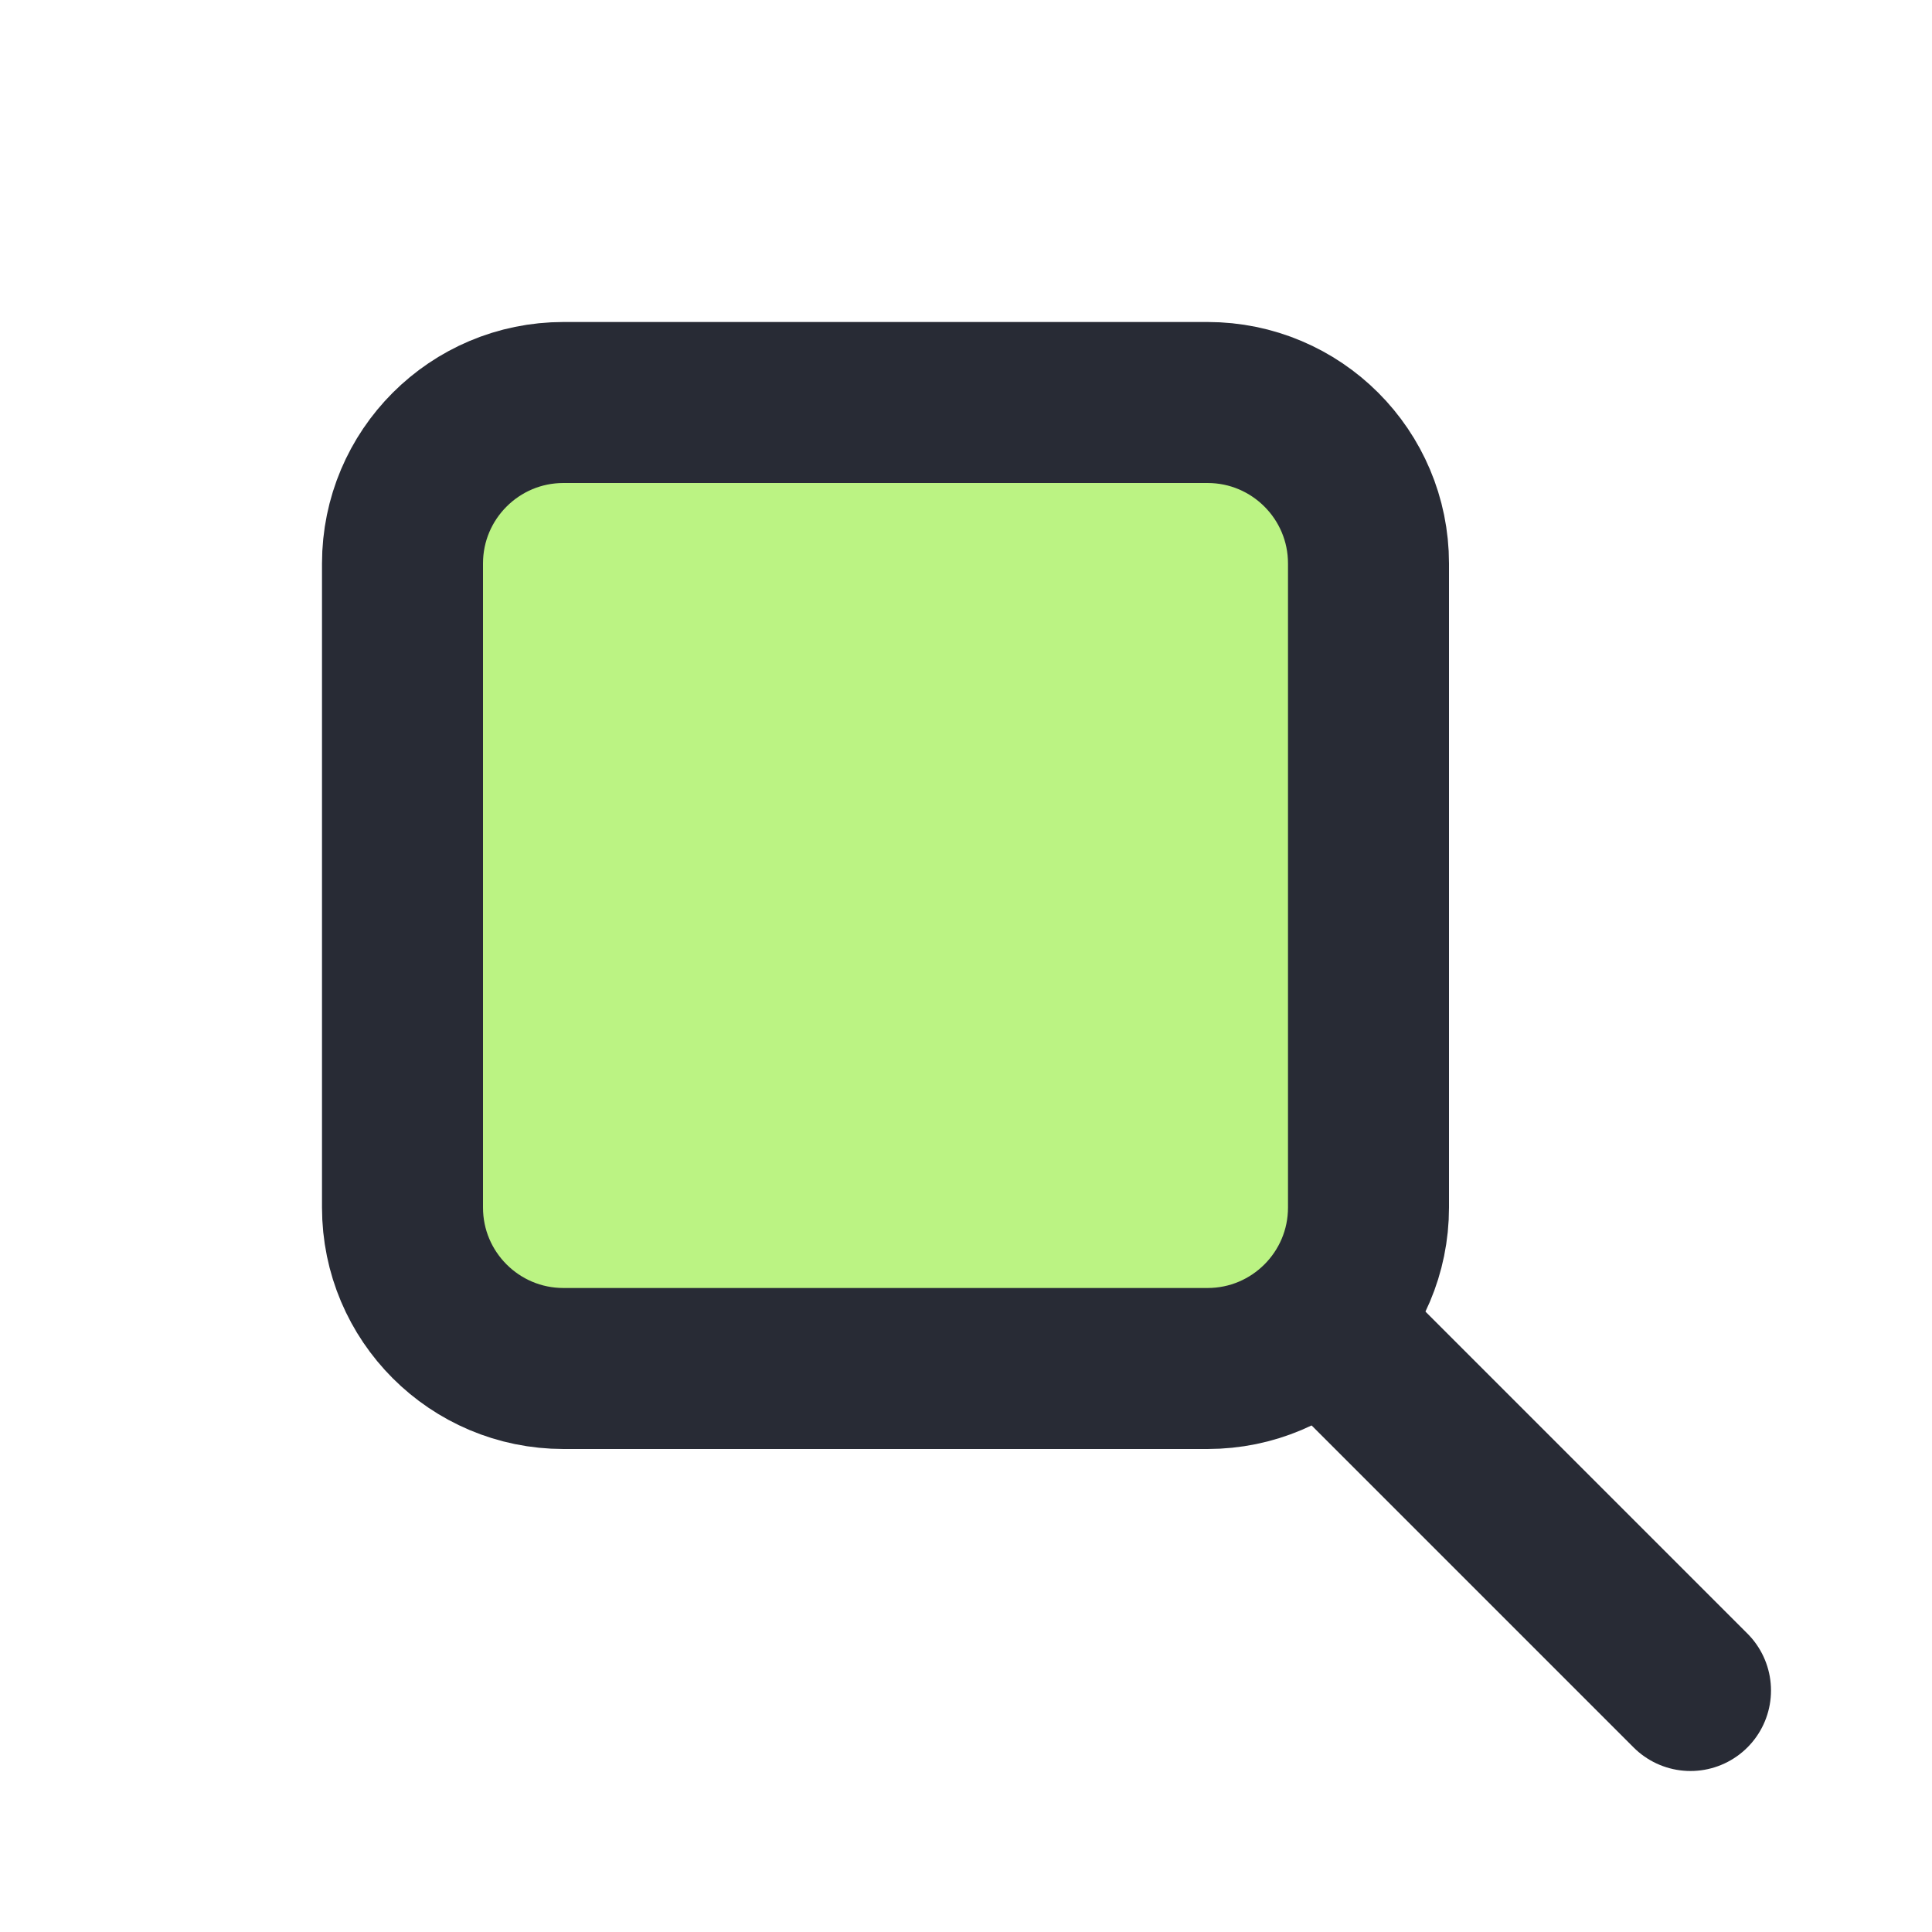
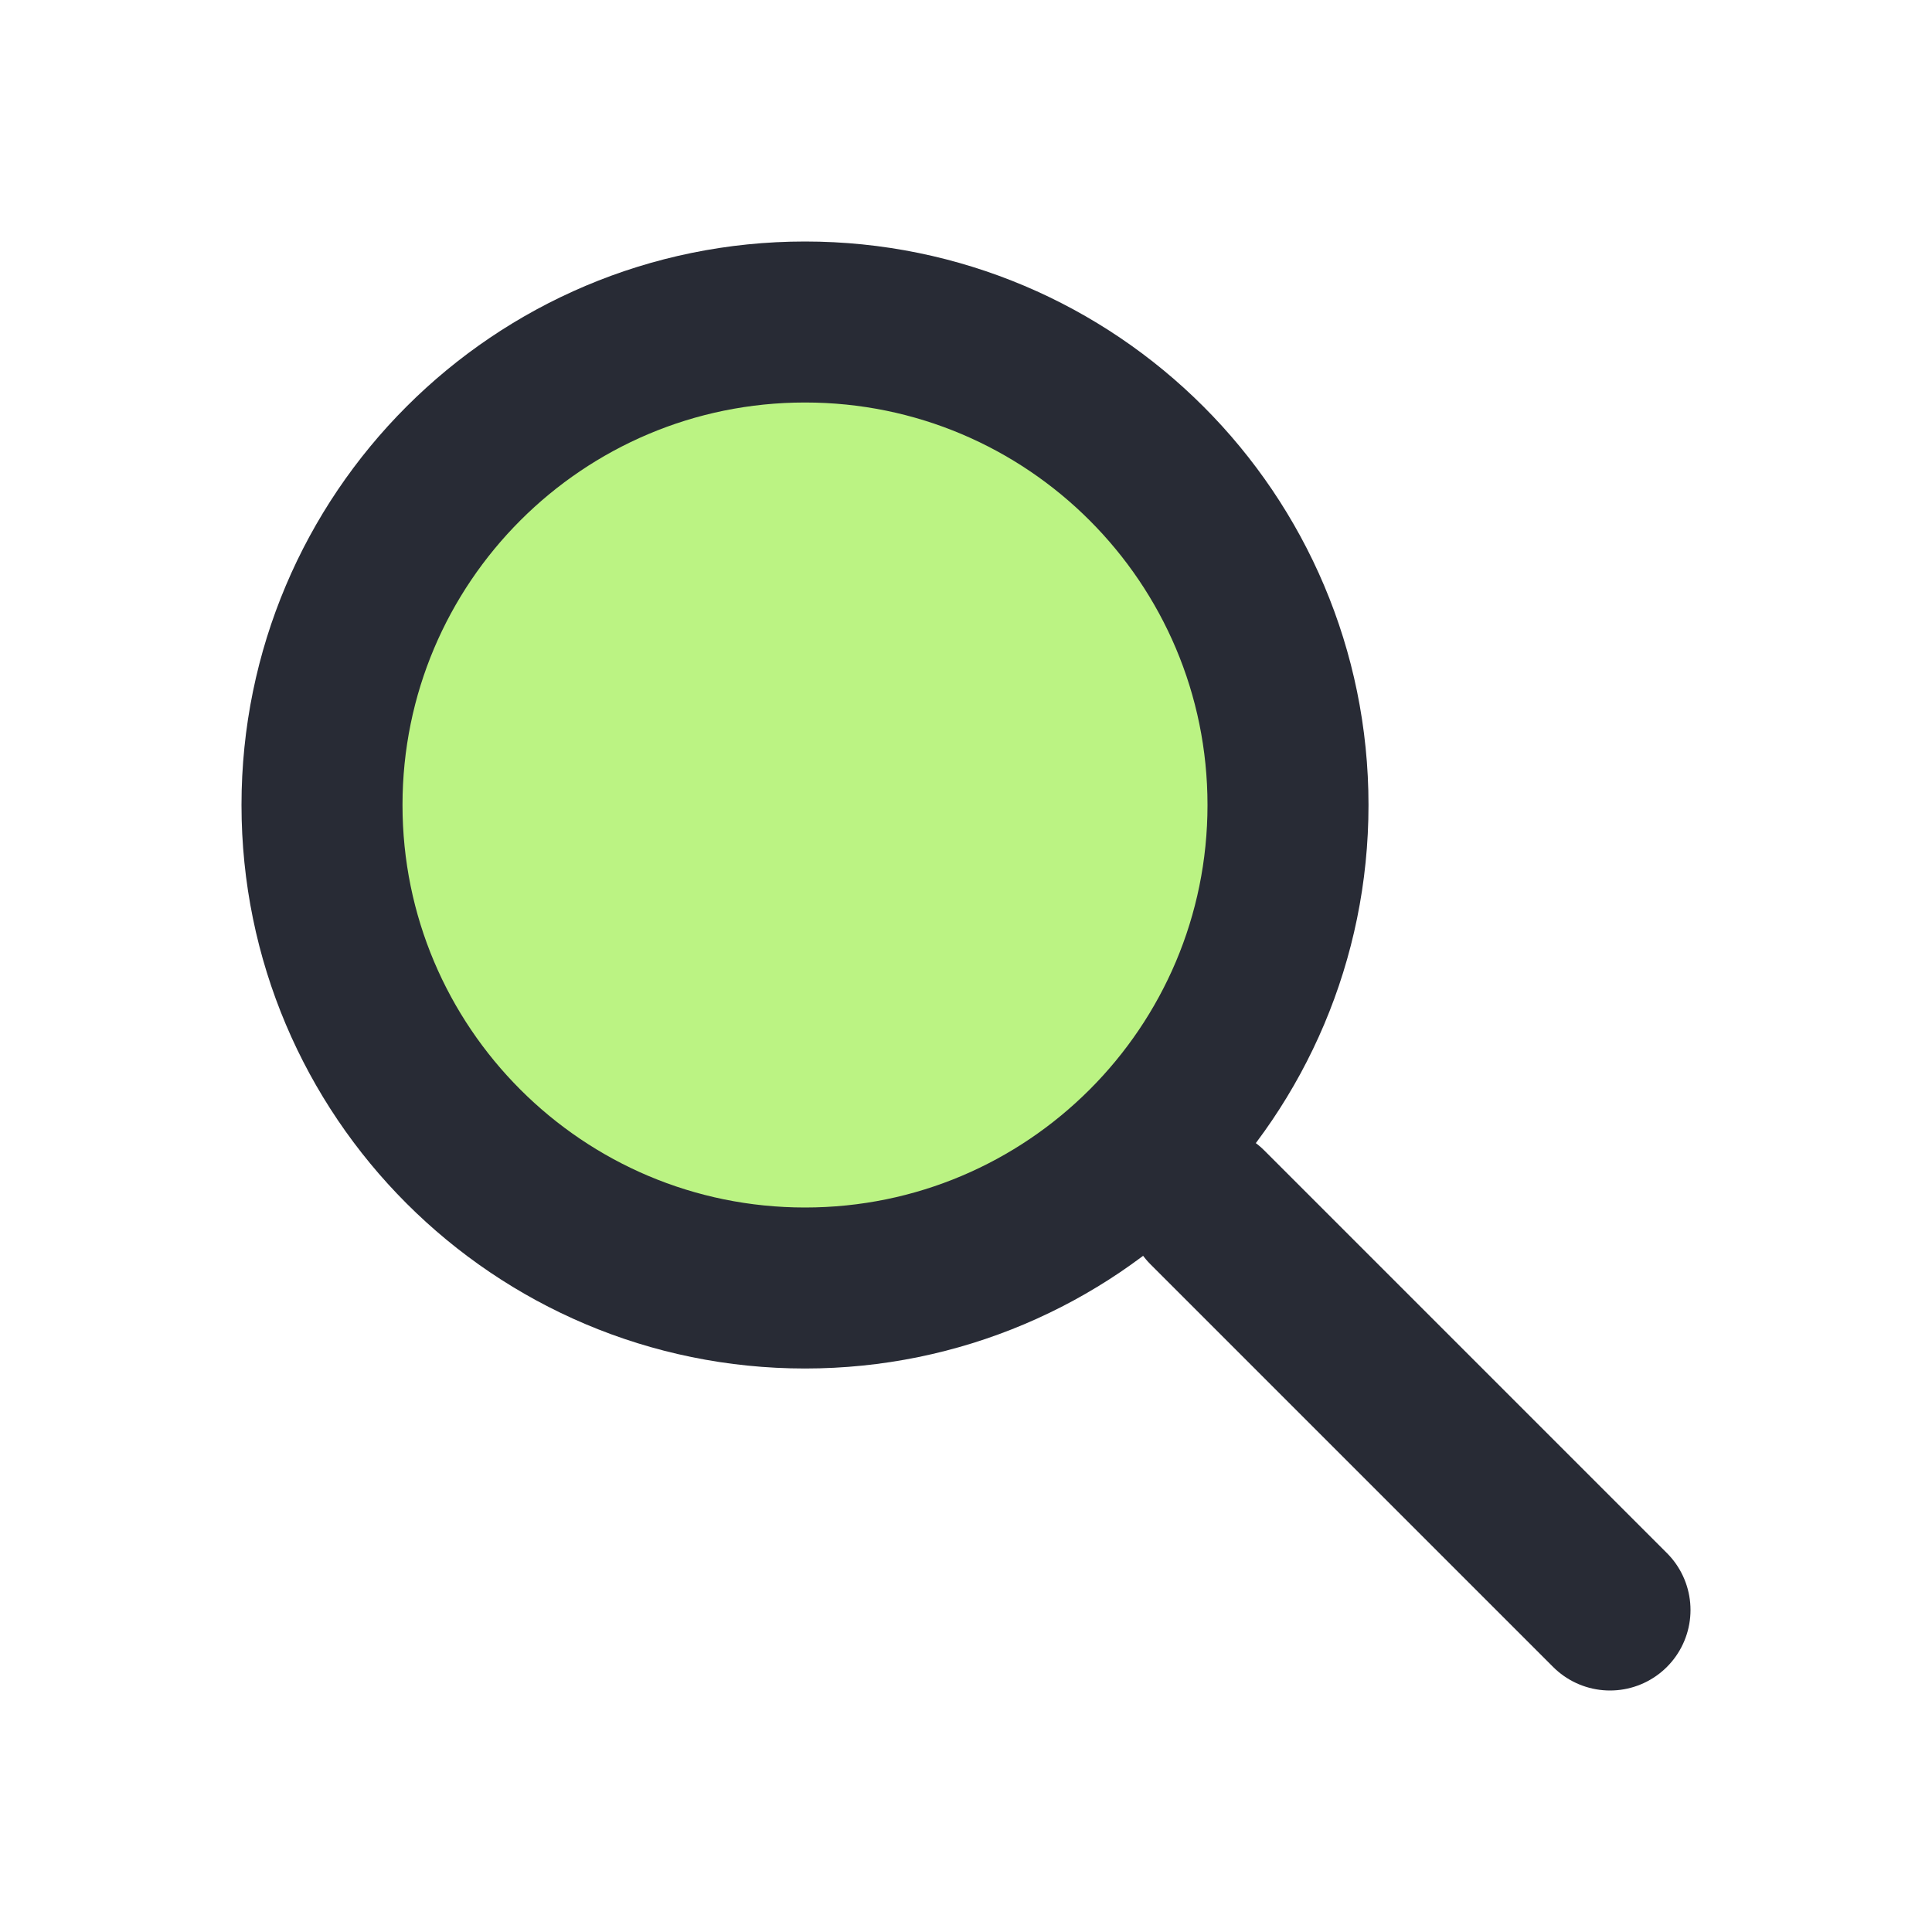
<svg xmlns="http://www.w3.org/2000/svg" width="24" height="24" viewBox="0 0 24 24" fill="none">
-   <path d="M21 21L16.65 16.65" stroke="#282B35" stroke-width="2" stroke-linecap="round" stroke-linejoin="round" />
-   <rect x="5" y="5" width="12" height="12" rx="2" fill="#BBF383" stroke="#282B35" stroke-width="2" />
+   <path d="M20 20L15 15" stroke="#282B35" stroke-width="2" stroke-linecap="round" stroke-linejoin="round" />
+   <rect x="4" y="4" width="12" height="12" rx="6" fill="#BBF383" stroke="#282B35" stroke-width="2" />
</svg>
